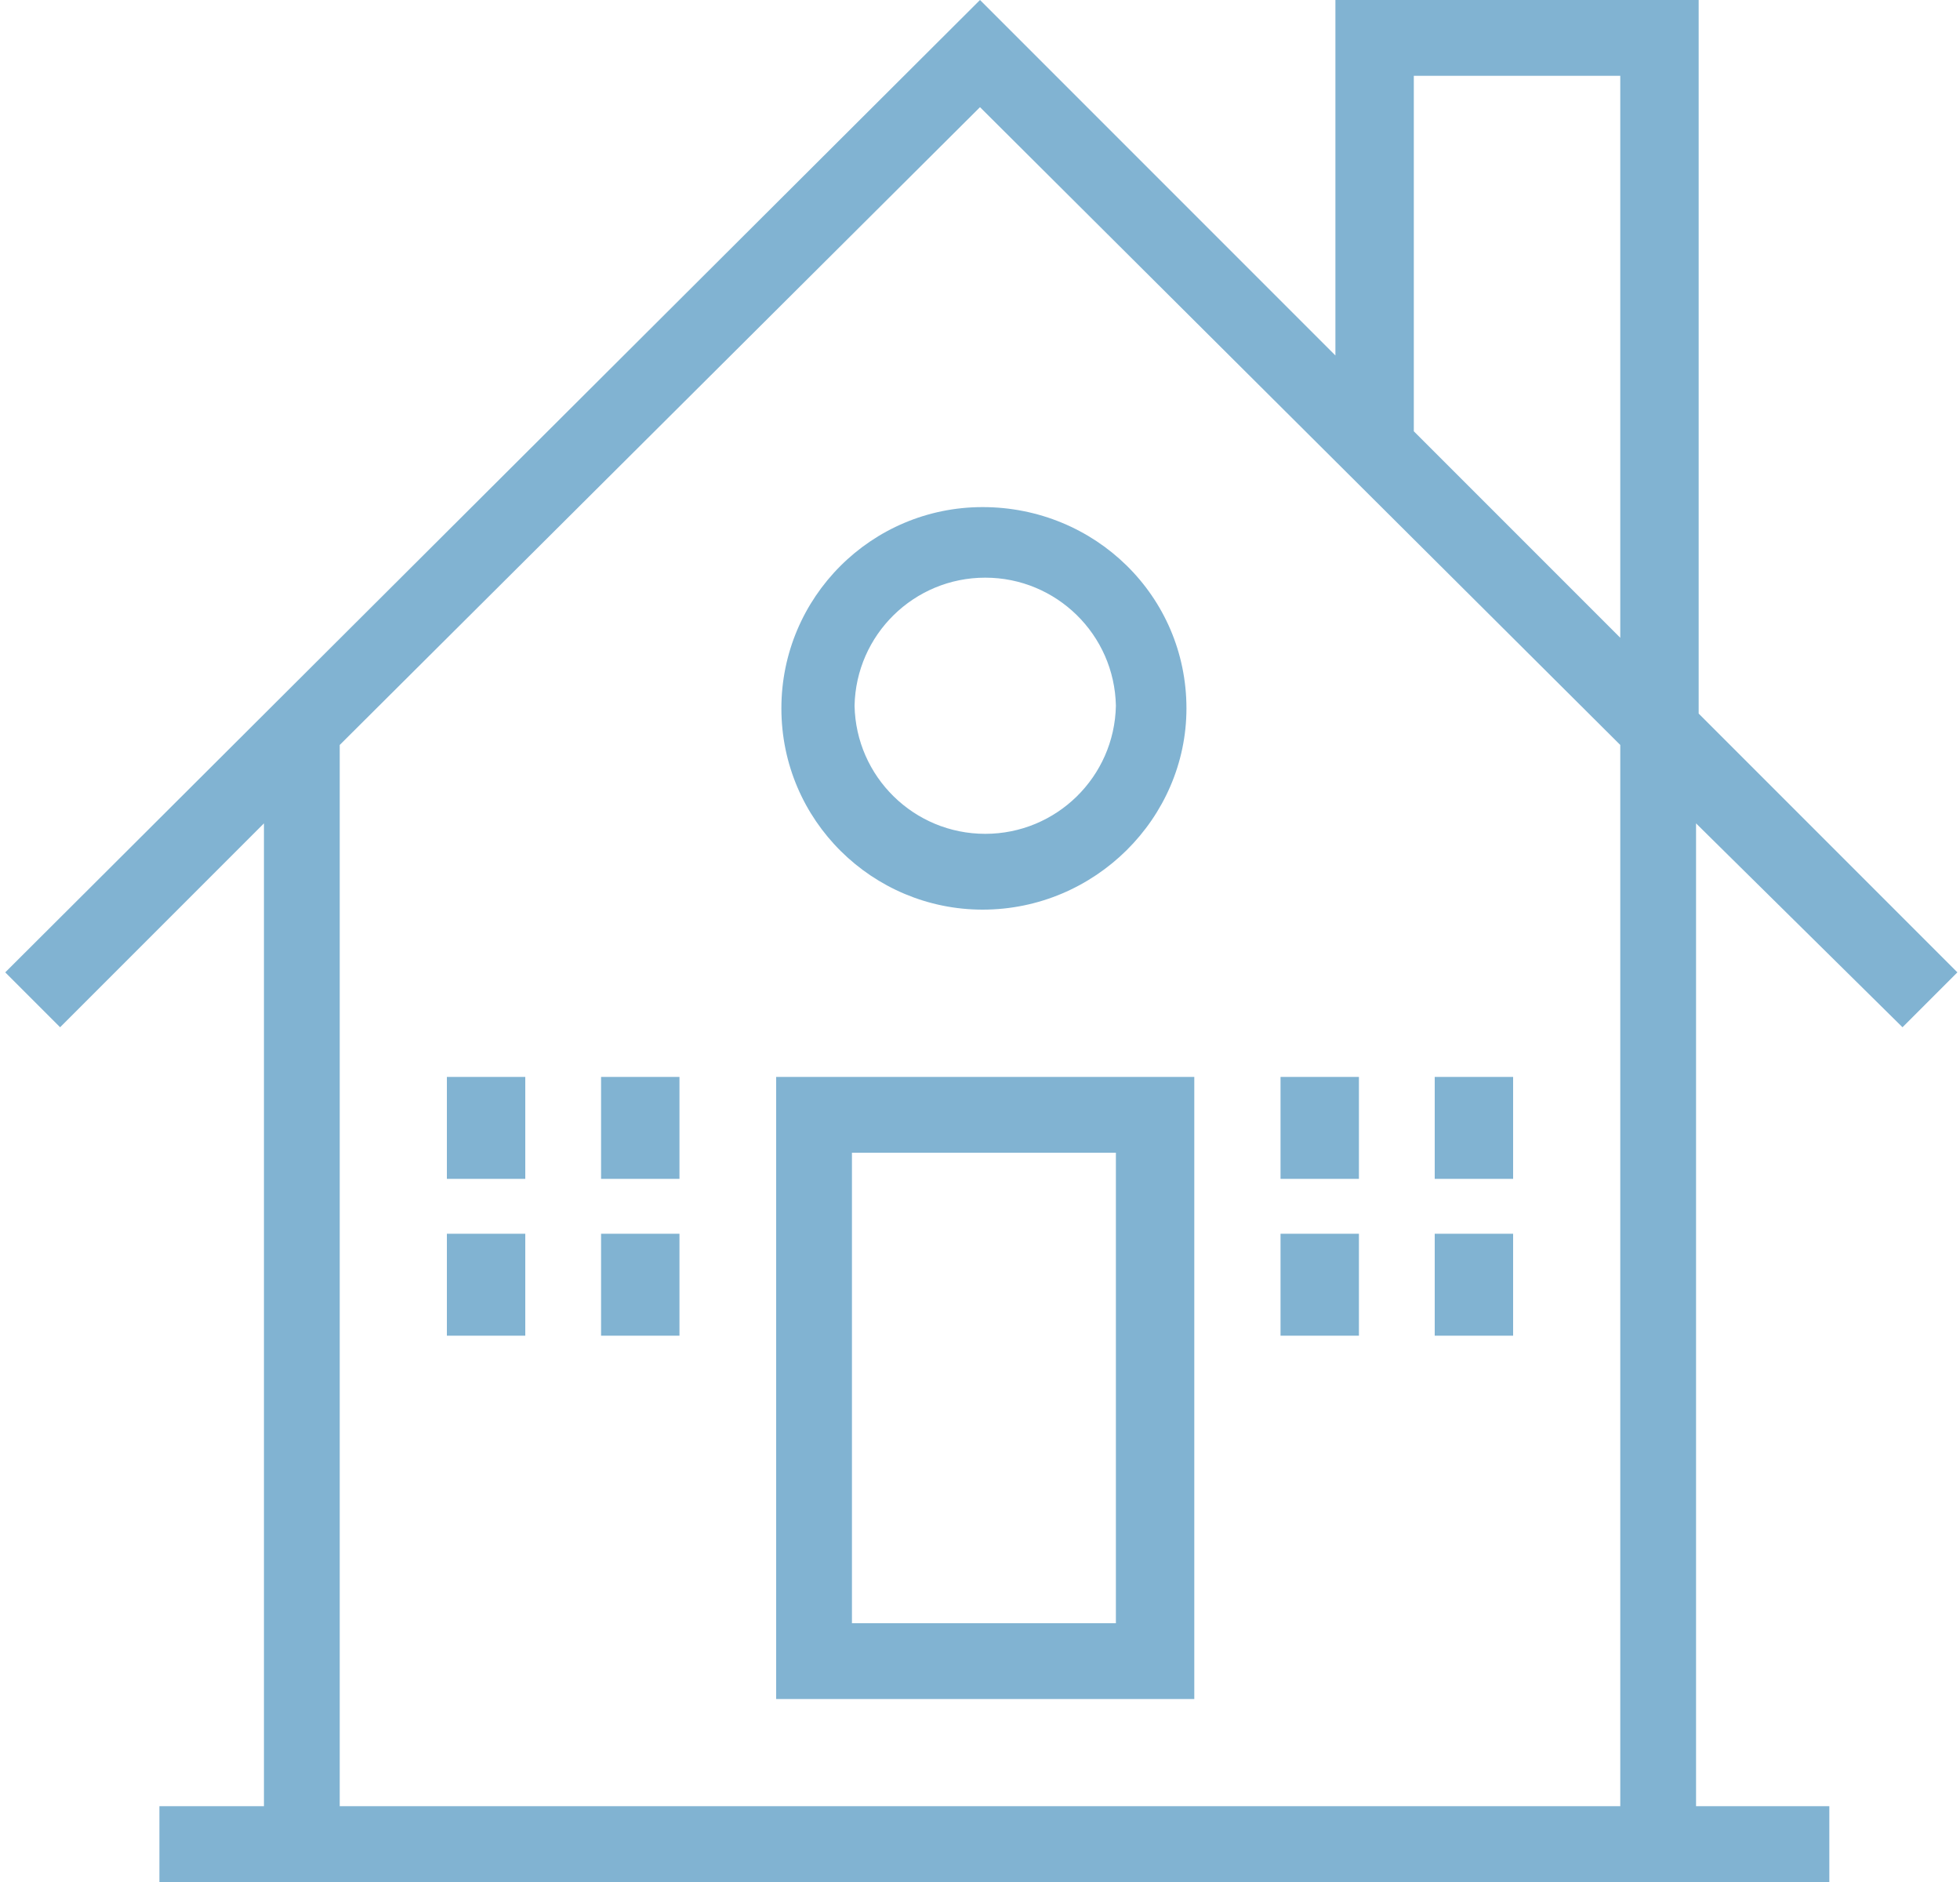
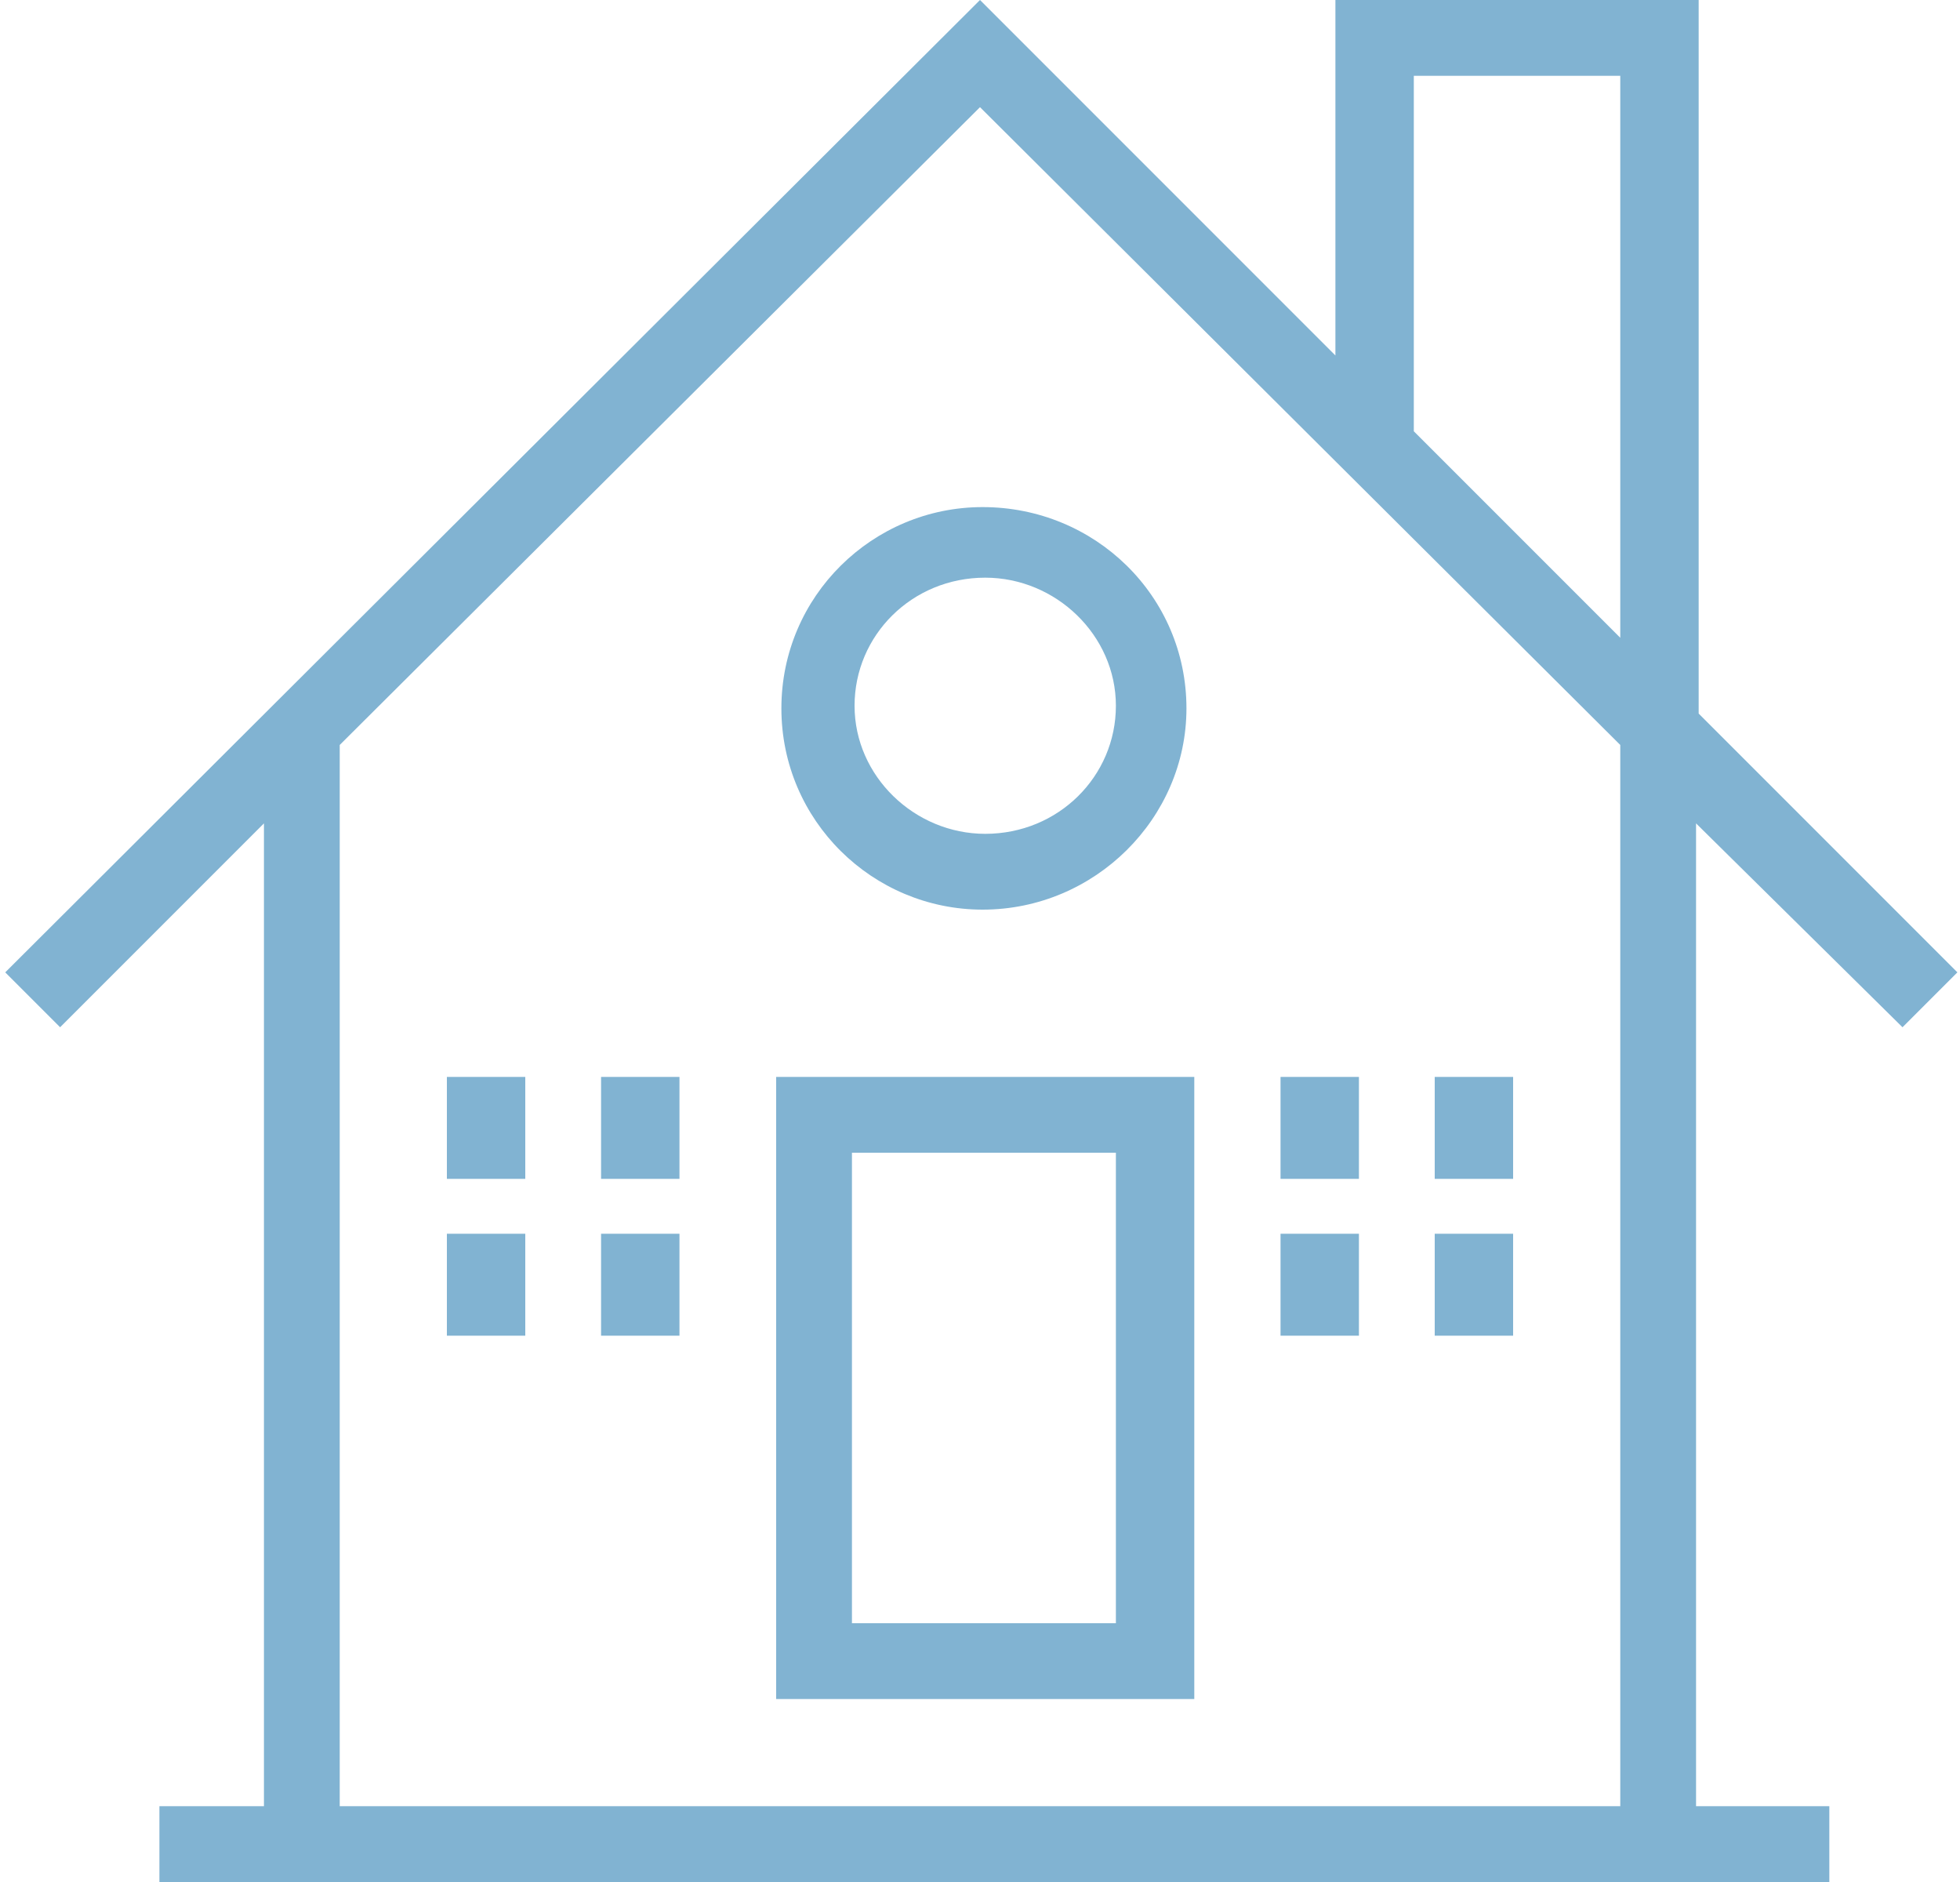
- <svg xmlns="http://www.w3.org/2000/svg" width="75" height="72" fill="none">
-   <path d="M29.7 65h16V41.2h-16V65Zm2.9-20.9h10.1v18H32.6v-18Z" fill="#81B3D2" />
-   <path d="m72.8 39.3 2.1-2.1-9.9-9.9V0H51.1v13.6L37.5 0 .2 37.2l2.1 2.1 7.8-7.8v37.6h-4V72H70v-2.9h-5.1V31.5l7.9 7.8ZM62 69.1H13V28.5L37.5 4.1 62 28.5v40.6Zm0-44.7-7.9-7.9V2.9H62v21.5Z" fill="#81B3D2" />
-   <path d="M29.9 27.1c0 4.3 3.5 7.7 7.7 7.7 4.3 0 7.8-3.5 7.8-7.7 0-4.3-3.5-7.7-7.8-7.7a7.7 7.7 0 0 0-7.7 7.7Zm7.8-5a5 5 0 0 1 5 4.9 5 5 0 0 1-5 4.9 5 5 0 0 1-5-4.9 5 5 0 0 1 5-4.9ZM20.1 41.2h-3v3.9h3v-3.9ZM26 41.2h-3v3.9h3v-3.9ZM20.1 47.2h-3v3.9h3v-3.9ZM26 47.2h-3v3.9h3v-3.9ZM52 41.2h-3v3.9h3v-3.9ZM57.9 41.2h-3v3.9h3v-3.9ZM52 47.2h-3v3.9h3v-3.9ZM57.9 47.2h-3v3.9h3v-3.9Z" fill="#81B3D2" />
+ <svg xmlns="http://www.w3.org/2000/svg" width="75" height="72" viewBox="0 0 75 72" fill="none">
+   <path d="M29.7 65H45.7V41.2H29.7C29.7 41.2 29.7 65 29.7 65ZM32.6 44.1H42.7V62.1H32.6V44.1Z" fill="#81B3D2" />
+   <path d="M72.8 39.3L74.9 37.2L65 27.3V0H51.1V13.6L37.5 0L0.2 37.2L2.3 39.3L10.1 31.5V69.1H6.1V72H70V69.1H64.9V31.5L72.8 39.3ZM62 69.1H13V28.5L37.5 4.1L62 28.5V69.1ZM62 24.4L54.1 16.5V2.9H62V24.4Z" fill="#81B3D2" />
+   <path d="M29.9 27.1C29.9 31.4 33.4 34.8 37.6 34.8C41.9 34.8 45.4 31.3 45.4 27.1C45.4 22.8 41.9 19.4 37.6 19.4C33.4 19.4 29.9 22.8 29.9 27.1ZM37.7 22.1C40.4 22.1 42.7 24.3 42.7 27C42.7 29.7 40.5 31.9 37.7 31.9C35 31.9 32.7 29.7 32.7 27C32.7 24.3 34.9 22.1 37.7 22.1Z" fill="#81B3D2" />
+   <path d="M20.1 41.2H17.1V45.1H20.1V41.2Z" fill="#81B3D2" />
+   <path d="M26 41.2H23V45.1H26V41.2Z" fill="#81B3D2" />
+   <path d="M20.1 47.2H17.1V51.1H20.1V47.2Z" fill="#81B3D2" />
+   <path d="M26 47.2H23V51.1H26V47.2Z" fill="#81B3D2" />
+   <path d="M52 41.2H49V45.1H52V41.2Z" fill="#81B3D2" />
+   <path d="M57.9 41.2H54.9V45.1H57.9V41.2Z" fill="#81B3D2" />
+   <path d="M52 47.2H49V51.1H52V47.2Z" fill="#81B3D2" />
+   <path d="M57.9 47.2H54.9V51.1H57.9V47.2Z" fill="#81B3D2" />
</svg>
